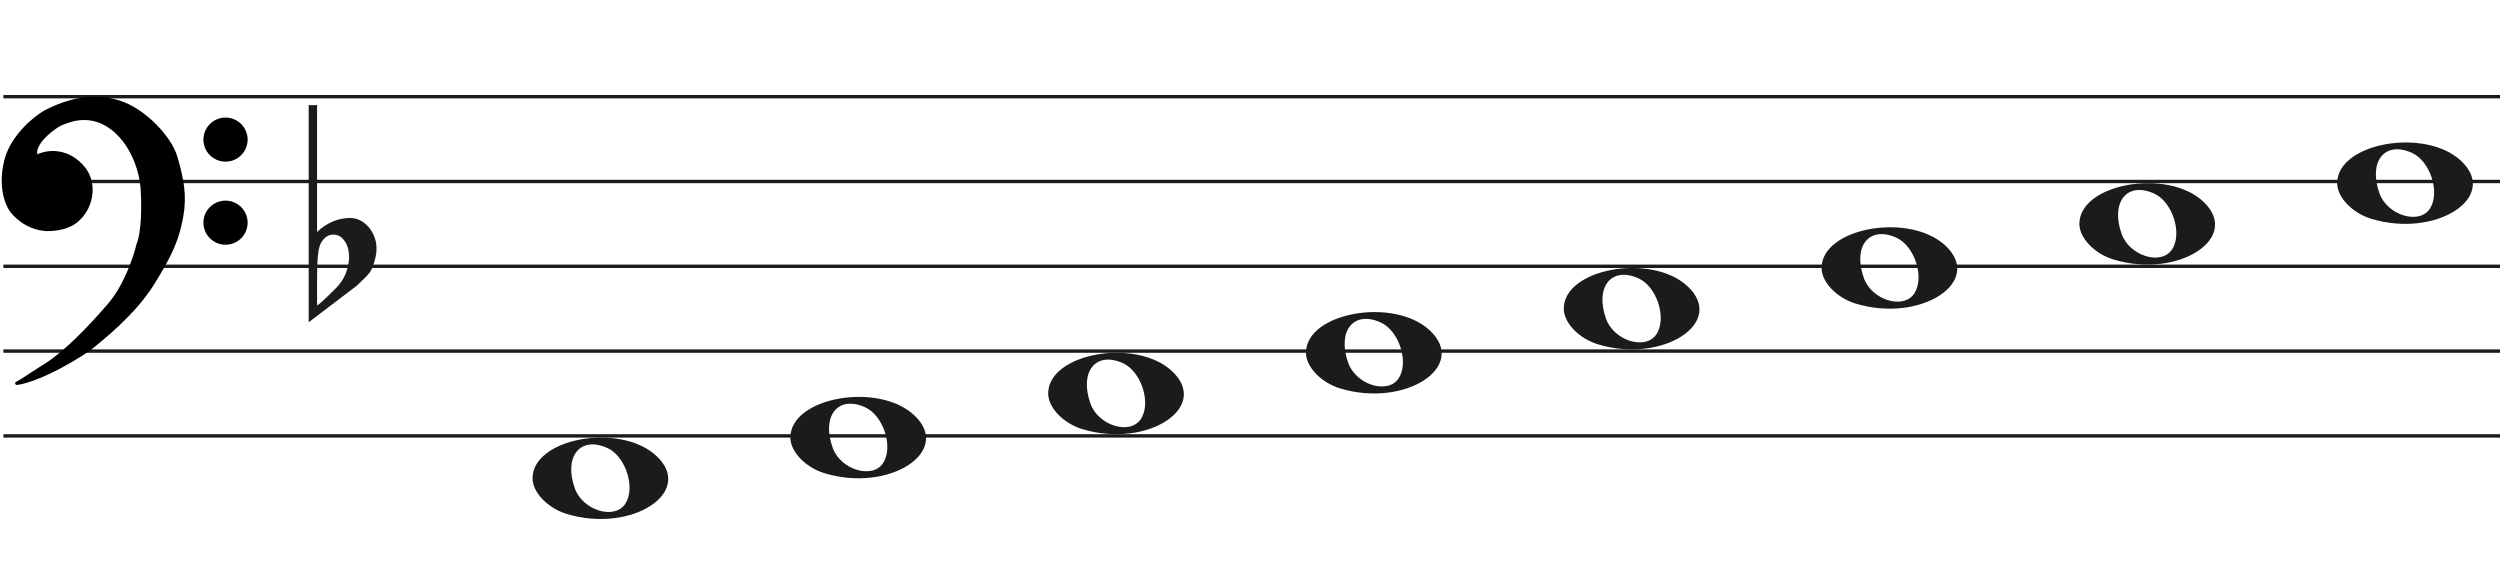
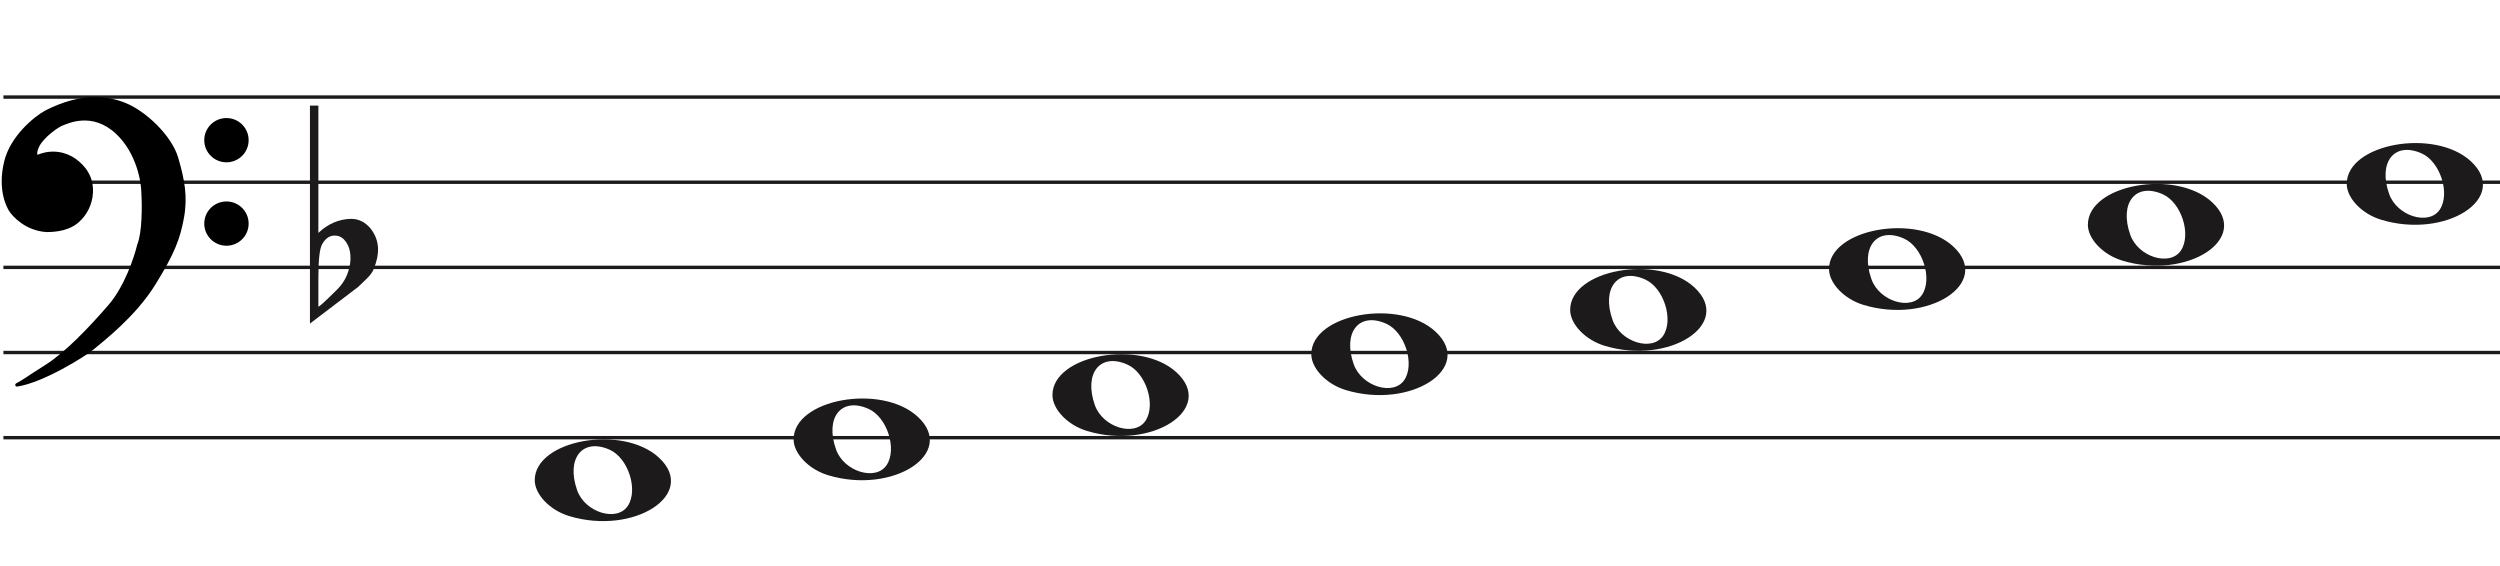
- <svg xmlns="http://www.w3.org/2000/svg" width="737" height="166" viewBox="0 0 737 166" fill="none">
-   <line x1="1" y1="28.5" x2="737" y2="28.5" stroke="#1C1A1A" />
-   <line x1="1" y1="53.5" x2="737" y2="53.5" stroke="#1C1A1A" />
-   <line x1="1" y1="78.5" x2="737" y2="78.5" stroke="#1C1A1A" />
-   <line x1="1" y1="103.5" x2="737" y2="103.5" stroke="#1C1A1A" />
-   <line x1="1" y1="128.5" x2="737" y2="128.5" stroke="#1C1A1A" />
+ <svg xmlns="http://www.w3.org/2000/svg" width="734" height="166" viewBox="0 0 734 166" fill="none">
+   <line x1="1" y1="28.5" x2="734" y2="28.5" stroke="#1C1A1A" />
+   <line x1="1" y1="53.5" x2="734" y2="53.5" stroke="#1C1A1A" />
+   <line x1="1" y1="78.5" x2="734" y2="78.5" stroke="#1C1A1A" />
+   <line x1="1" y1="103.5" x2="734" y2="103.5" stroke="#1C1A1A" />
+   <line x1="1" y1="128.5" x2="734" y2="128.5" stroke="#1C1A1A" />
  <path d="M319.097 126.514C313.453 124.805 309 120.161 309 115.984C309 104.16 334.813 99.481 345.473 109.372C357 120.069 338.188 132.295 319.097 126.514H319.097ZM336.315 123.544C339.455 118.829 336.453 109.486 331.013 107.048C323.025 103.467 318.129 109.569 321.456 118.959C323.757 125.453 333.119 128.343 336.315 123.544Z" fill="#1C1A1A" />
  <path d="M243.097 139.514C237.453 137.805 233 133.161 233 128.984C233 117.16 258.813 112.481 269.473 122.372C281 133.069 262.188 145.295 243.097 139.514H243.097ZM260.315 136.544C263.455 131.829 260.453 122.486 255.013 120.048C247.025 116.467 242.129 122.569 245.456 131.959C247.757 138.453 257.119 141.343 260.315 136.544Z" fill="#1C1A1A" />
  <path d="M167.097 151.514C161.453 149.805 157 145.161 157 140.984C157 129.16 182.813 124.481 193.473 134.372C205 145.069 186.188 157.295 167.097 151.514H167.097ZM184.315 148.544C187.455 143.829 184.453 134.486 179.013 132.048C171.025 128.467 166.129 134.569 169.456 143.959C171.757 150.453 181.119 153.343 184.315 148.544Z" fill="#1C1A1A" />
  <path d="M395.097 114.514C389.453 112.805 385 108.161 385 103.984C385 92.16 410.813 87.481 421.473 97.373C433 108.069 414.188 120.295 395.097 114.514H395.097ZM412.315 111.544C415.455 106.829 412.453 97.486 407.013 95.048C399.025 91.467 394.129 97.569 397.456 106.959C399.757 113.453 409.119 116.343 412.315 111.544Z" fill="#1C1A1A" />
  <path d="M699.097 64.514C693.453 62.805 689 58.161 689 53.984C689 42.16 714.813 37.481 725.473 47.373C737 58.069 718.188 70.295 699.097 64.514H699.097ZM716.315 61.544C719.455 56.829 716.453 47.486 711.013 45.048C703.025 41.467 698.129 47.569 701.456 56.959C703.757 63.453 713.119 66.343 716.315 61.544Z" fill="#1C1A1A" />
  <path d="M623.097 76.514C617.453 74.805 613 70.161 613 65.984C613 54.16 638.813 49.481 649.473 59.373C661 70.069 642.188 82.295 623.097 76.514H623.097ZM640.315 73.544C643.455 68.829 640.453 59.486 635.013 57.048C627.025 53.467 622.129 59.569 625.456 68.959C627.757 75.453 637.119 78.343 640.315 73.544Z" fill="#1C1A1A" />
  <path d="M547.097 89.514C541.453 87.805 537 83.161 537 78.984C537 67.16 562.813 62.481 573.473 72.373C585 83.069 566.188 95.295 547.097 89.514H547.097ZM564.315 86.544C567.455 81.829 564.453 72.486 559.013 70.048C551.025 66.467 546.129 72.569 549.456 81.959C551.757 88.453 561.119 91.343 564.315 86.544Z" fill="#1C1A1A" />
  <path d="M471.097 101.514C465.453 99.805 461 95.161 461 90.984C461 79.16 486.813 74.481 497.473 84.373C509 95.069 490.188 107.295 471.097 101.514H471.097ZM488.315 98.544C491.455 93.829 488.453 84.486 483.013 82.048C475.025 78.467 470.129 84.569 473.456 93.959C475.757 100.453 485.119 103.343 488.315 98.544Z" fill="#1C1A1A" />
  <path d="M93.475 31V62.091C93.475 62.091 93.475 64.186 93.475 68.378C96.332 65.693 99.537 64.317 103.091 64.252C105.313 64.252 107.217 65.201 108.804 67.101C110.2 68.869 110.93 70.834 110.994 72.995C111.057 74.698 110.645 76.662 109.756 78.889C109.439 79.806 108.74 80.788 107.661 81.836C106.836 82.622 105.979 83.441 105.091 84.292C100.394 87.829 95.697 91.398 91 95V31H93.475ZM101.187 70.539C100.426 69.622 99.442 69.164 98.236 69.164C96.713 69.164 95.475 70.048 94.523 71.816C93.825 73.191 93.475 76.433 93.475 81.541V89.99C93.539 90.252 95.316 88.647 98.807 85.176C100.711 83.343 101.949 81.181 102.52 78.693C102.774 77.71 102.901 76.728 102.901 75.746C102.901 73.584 102.33 71.849 101.187 70.539Z" fill="#1C1A1A" />
  <path d="M27.123 102.24C24.796 104.193 12.47 111.891 4.976 113C7.102 111.891 7.773 111.225 13.589 107.565C19.306 103.967 26.34 96.694 32.268 89.817C37.01 84.315 39.911 75.619 40.768 71.959C42.289 68.32 42.222 60.164 41.999 56.54C41.961 53.028 40.41 44.605 34.505 39.014C27.123 32.026 19.629 35.909 18.287 36.352C16.944 36.796 12.358 40.013 11.016 42.897C9.943 45.204 10.569 45.929 11.016 46.003C15.273 44.117 19.35 45.2 21.872 47.001C24.668 48.998 27.017 51.992 26.794 56.54C26.615 60.179 24.824 62.863 23.482 64.194C20.686 67.3 16.199 67.633 13.701 67.633C7.661 67.3 3.865 62.974 3.075 61.643C2.746 61.088 -0.392 56.097 1.733 47.445C3.481 40.326 10.159 34.763 13.477 32.914C24.103 27.479 31.597 28.73 36.406 30.584C42.446 32.914 49.99 40.124 51.841 46.446C53.693 52.769 54.638 57.761 53.519 63.861C52.401 69.962 50.835 74.177 45.13 83.384C39.426 92.59 30.031 99.8 27.123 102.24Z" fill="black" />
  <path d="M4.976 113L4.745 112.557C4.529 112.67 4.425 112.922 4.501 113.154C4.576 113.387 4.808 113.53 5.05 113.495L4.976 113ZM27.123 102.24L26.801 101.857L27.123 102.24ZM45.13 83.384L45.556 83.647L45.13 83.384ZM51.841 46.446L52.321 46.306L51.841 46.446ZM36.406 30.584L36.586 30.118V30.118L36.406 30.584ZM13.477 32.914L13.249 32.469L13.241 32.473L13.234 32.477L13.477 32.914ZM1.733 47.445L2.218 47.564L1.733 47.445ZM3.075 61.643L2.645 61.898H2.645L3.075 61.643ZM13.701 67.633L13.673 68.132L13.687 68.133H13.701V67.633ZM23.482 64.194L23.13 63.839L23.12 63.849L23.11 63.859L23.482 64.194ZM26.794 56.54L26.294 56.516L26.794 56.54ZM21.872 47.001L22.163 46.594L21.872 47.001ZM11.016 46.003L10.935 46.496L11.082 46.52L11.219 46.46L11.016 46.003ZM11.016 42.897L11.47 43.108L11.016 42.897ZM18.287 36.352L18.443 36.827L18.287 36.352ZM34.505 39.014L34.161 39.378L34.505 39.014ZM41.999 56.54L41.499 56.546L41.499 56.558L41.5 56.571L41.999 56.54ZM40.768 71.959L40.307 71.766L40.291 71.804L40.281 71.844L40.768 71.959ZM32.268 89.817L31.889 89.491L32.268 89.817ZM13.589 107.565L13.855 107.988L13.589 107.565ZM5.05 113.495C8.889 112.926 13.91 110.687 18.223 108.377C22.542 106.065 26.241 103.633 27.444 102.624L26.801 101.857C25.678 102.8 22.05 105.194 17.751 107.496C13.447 109.8 8.558 111.964 4.903 112.505L5.05 113.495ZM27.444 102.624C30.328 100.204 39.799 92.937 45.556 83.647L44.705 83.12C39.053 92.243 29.734 99.397 26.801 101.857L27.444 102.624ZM45.556 83.647C51.282 74.405 52.878 70.131 54.011 63.951L53.027 63.771C51.923 69.793 50.388 73.949 44.705 83.12L45.556 83.647ZM54.011 63.951C55.15 57.736 54.18 52.655 52.321 46.306L51.361 46.587C53.205 52.883 54.125 57.785 53.027 63.771L54.011 63.951ZM52.321 46.306C51.363 43.034 48.953 39.581 46.049 36.665C43.142 33.747 39.689 31.315 36.586 30.118L36.226 31.051C39.163 32.184 42.502 34.521 45.34 37.371C48.181 40.223 50.468 43.536 51.361 46.587L52.321 46.306ZM36.586 30.118C31.655 28.216 24.012 26.963 13.249 32.469L13.705 33.359C24.193 27.994 31.538 29.243 36.226 31.051L36.586 30.118ZM13.234 32.477C11.525 33.429 8.984 35.316 6.647 37.865C4.311 40.414 2.148 43.657 1.247 47.325L2.218 47.564C3.065 44.114 5.115 41.016 7.385 38.541C9.653 36.066 12.111 34.247 13.72 33.35L13.234 32.477ZM1.247 47.325C-0.921 56.156 2.282 61.286 2.645 61.898L3.505 61.388C3.21 60.89 0.138 56.037 2.218 47.564L1.247 47.325ZM2.645 61.898C3.079 62.63 4.276 64.094 6.128 65.419C7.989 66.75 10.537 67.959 13.673 68.132L13.728 67.133C10.824 66.973 8.455 65.854 6.71 64.606C4.957 63.352 3.861 61.987 3.505 61.388L2.645 61.898ZM13.701 68.133C16.203 68.133 20.898 67.811 23.853 64.528L23.11 63.859C20.473 66.789 16.195 67.133 13.701 67.133V68.133ZM23.834 64.549C25.244 63.151 27.107 60.354 27.293 56.565L26.294 56.516C26.123 60.003 24.404 62.575 23.13 63.839L23.834 64.549ZM27.293 56.565C27.528 51.794 25.048 48.654 22.163 46.594L21.582 47.408C24.289 49.341 26.507 52.191 26.294 56.516L27.293 56.565ZM22.163 46.594C19.521 44.708 15.257 43.577 10.814 45.545L11.219 46.46C15.289 44.657 19.18 45.693 21.582 47.408L22.163 46.594ZM11.098 45.509C11.097 45.509 11.075 45.505 11.045 45.473C11.016 45.441 10.965 45.366 10.939 45.206C10.885 44.873 10.95 44.225 11.47 43.108L10.563 42.686C10.009 43.876 9.85 44.744 9.952 45.368C10.059 46.023 10.466 46.419 10.935 46.496L11.098 45.509ZM11.47 43.108C12.092 41.771 13.501 40.304 14.969 39.096C15.695 38.498 16.42 37.976 17.042 37.578C17.676 37.173 18.17 36.917 18.443 36.827L18.13 35.878C17.732 36.009 17.149 36.322 16.504 36.735C15.847 37.156 15.089 37.701 14.334 38.324C12.838 39.555 11.283 41.139 10.563 42.686L11.47 43.108ZM18.443 36.827C19.183 36.583 21.282 35.544 24.156 35.396C26.998 35.25 30.579 35.987 34.161 39.378L34.848 38.651C31.048 35.054 27.192 34.238 24.105 34.397C21.052 34.554 18.733 35.678 18.13 35.878L18.443 36.827ZM34.161 39.378C39.932 44.84 41.462 53.108 41.499 56.546L42.499 56.535C42.461 52.947 40.889 44.37 34.848 38.651L34.161 39.378ZM41.5 56.571C41.611 58.367 41.683 61.294 41.538 64.219C41.393 67.166 41.031 70.035 40.307 71.766L41.23 72.151C42.027 70.244 42.392 67.216 42.537 64.269C42.684 61.3 42.611 58.337 42.498 56.51L41.5 56.571ZM40.281 71.844C39.431 75.476 36.553 84.079 31.889 89.491L32.646 90.144C37.467 84.551 40.391 75.762 41.255 72.073L40.281 71.844ZM31.889 89.491C25.961 96.368 18.97 103.587 13.322 107.142L13.855 107.988C19.642 104.346 26.718 97.021 32.646 90.144L31.889 89.491ZM13.322 107.142C10.409 108.975 8.783 110.059 7.624 110.821C6.467 111.581 5.785 112.014 4.745 112.557L5.208 113.443C6.293 112.877 7.009 112.422 8.173 111.657C9.334 110.894 10.952 109.815 13.855 107.988L13.322 107.142Z" fill="black" />
  <ellipse cx="66.485" cy="41.156" rx="6.515" ry="6.498" fill="black" />
  <ellipse cx="66.485" cy="65.647" rx="6.515" ry="6.498" fill="black" />
</svg>
